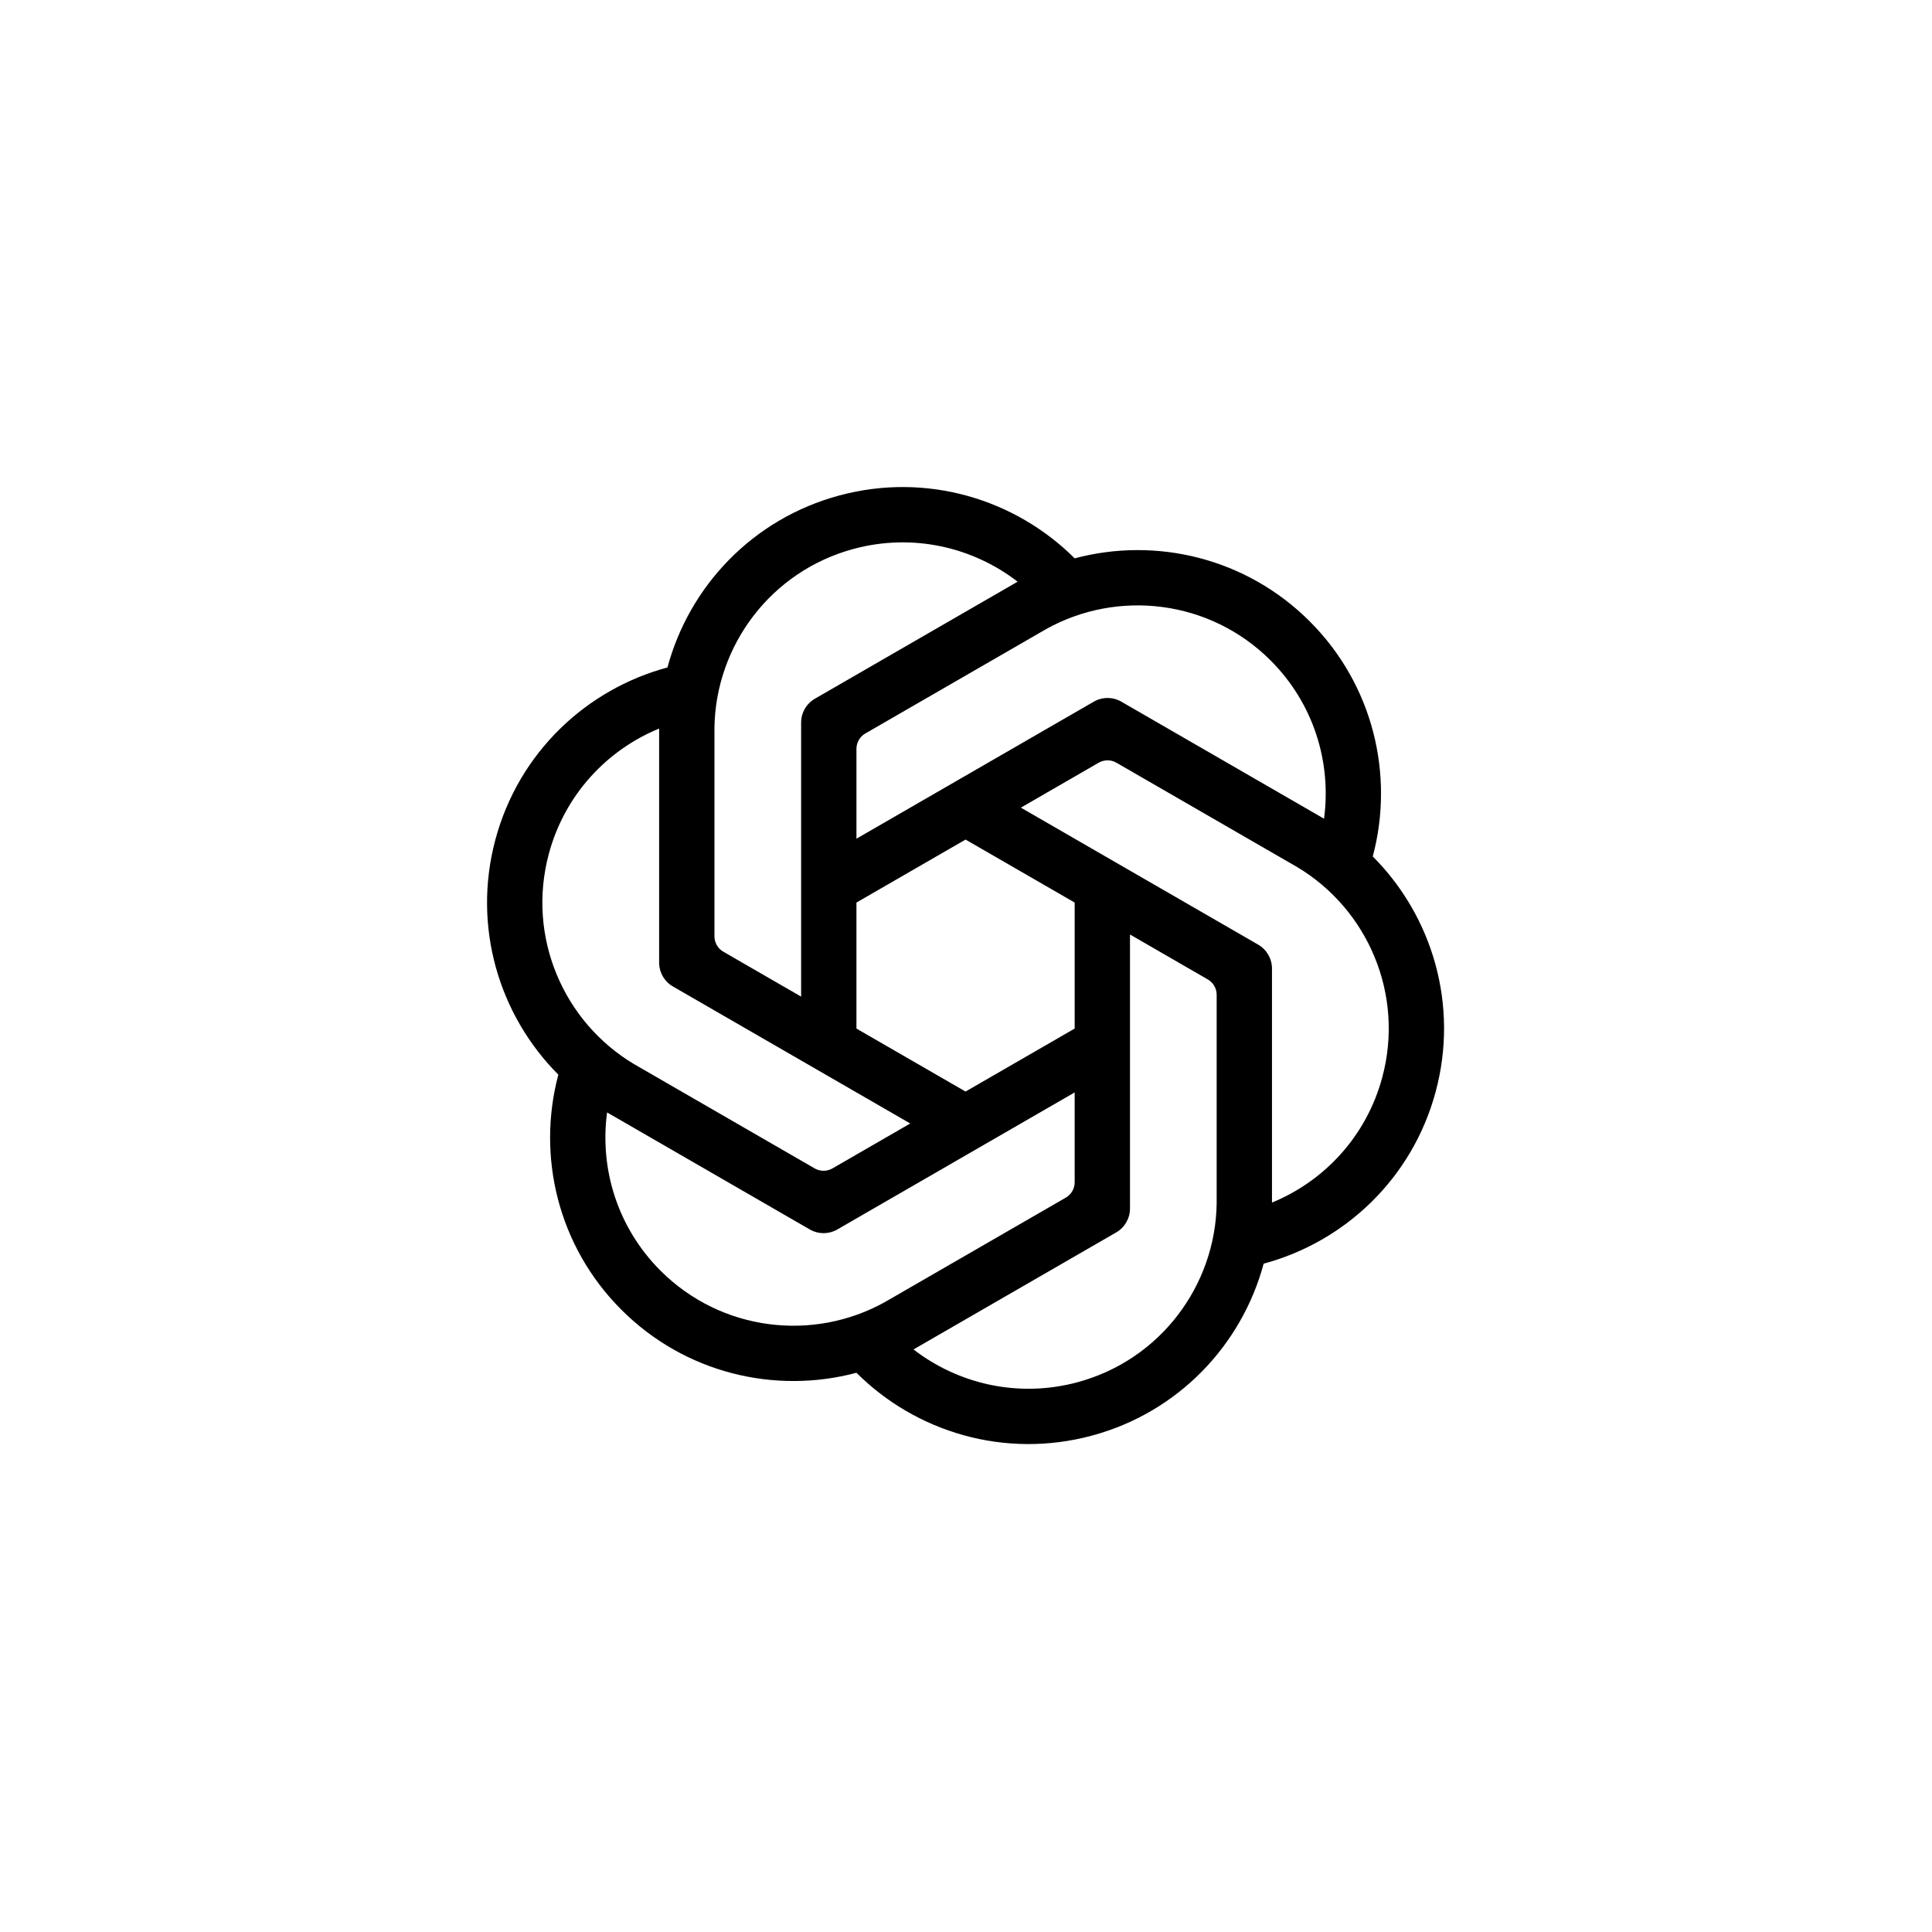
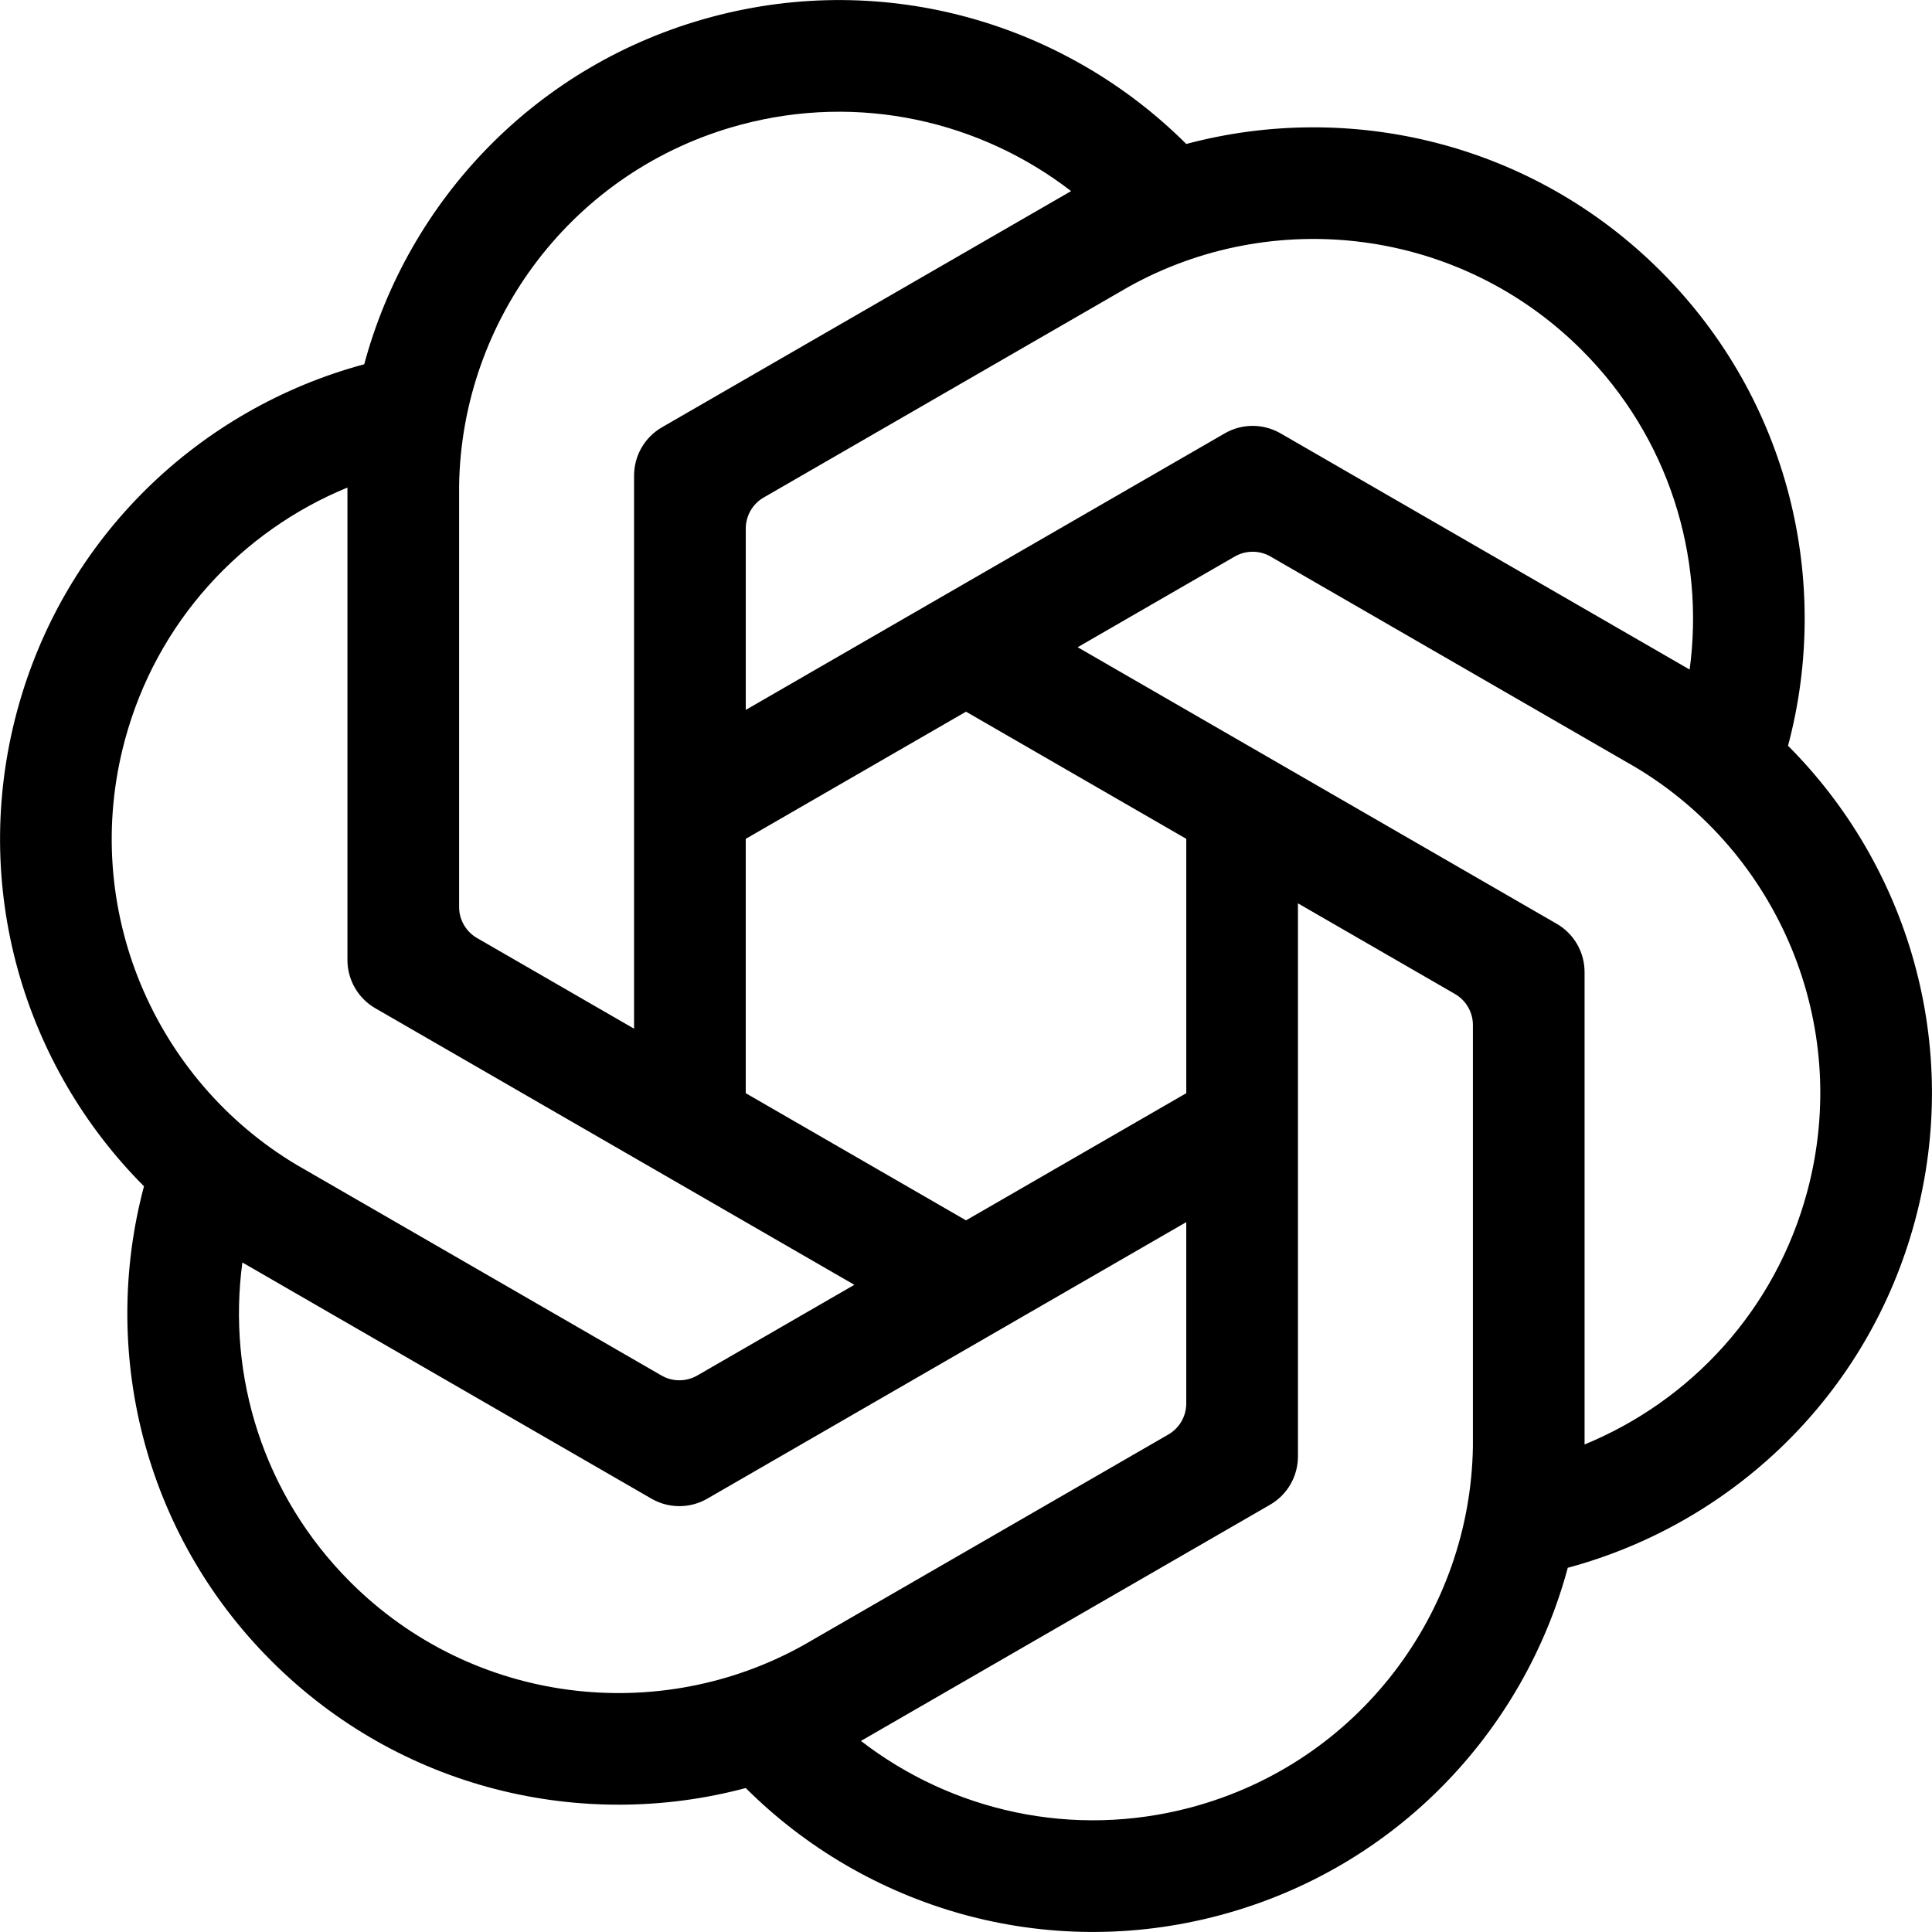
- <svg xmlns="http://www.w3.org/2000/svg" viewBox="0 0 716 716">
+ <svg xmlns="http://www.w3.org/2000/svg" viewBox="180.49 180.49 354.69 354.69">
  <path d="M508.749 317.399C516.777 287.314 508.991 253.884 485.389 230.282C461.788 206.681 428.36 198.895 398.273 206.923C376.231 184.928 343.39 174.956 311.148 183.596C278.906 192.234 255.45 217.292 247.36 247.361C217.291 255.451 192.233 278.91 183.595 311.149C174.957 343.391 184.927 376.232 206.924 398.274C198.896 428.359 206.683 461.789 230.284 485.391C253.885 508.992 287.313 516.779 317.401 508.75C339.442 530.745 372.286 540.717 404.525 532.079C436.767 523.441 460.223 498.384 468.313 468.315C498.383 460.224 523.44 436.766 532.078 404.526C540.716 372.285 530.747 339.443 508.749 317.402V317.399ZM470.899 244.776C486.892 260.77 493.488 282.601 490.687 303.412L415.577 260.046C412.411 258.218 408.509 258.218 405.345 260.046L317.401 310.82V277.526C317.401 275.191 318.652 273.005 320.676 271.837L387.644 233.174C414.178 218.353 448.346 222.223 470.901 244.776H470.899ZM357.837 311.144L398.275 334.491V381.185L357.837 404.532L317.398 381.185V334.491L357.837 311.144ZM264.776 269.693C265.207 239.305 285.644 211.649 316.453 203.393C338.3 197.54 360.505 202.744 377.127 215.573L302.014 258.937C298.848 260.764 296.898 264.144 296.898 267.798V369.346L268.065 352.699C266.043 351.531 264.776 349.353 264.776 347.017V269.691V269.693ZM203.391 316.454C209.244 294.608 224.854 277.978 244.276 269.999V356.73C244.276 360.384 246.226 363.763 249.392 365.591L337.337 416.365L308.503 433.013C306.481 434.181 303.961 434.188 301.939 433.02L234.971 394.357C208.868 378.789 195.138 347.261 203.391 316.454ZM244.775 470.9C228.781 454.906 222.186 433.075 224.986 412.264L300.096 455.63C303.263 457.457 307.164 457.457 310.328 455.63L398.273 404.856V438.149C398.273 440.485 397.022 442.671 394.997 443.839L328.029 482.502C301.495 497.322 267.327 493.452 244.772 470.9H244.775ZM450.897 445.982C450.466 476.371 430.029 504.027 399.22 512.283C377.373 518.136 355.168 512.932 338.547 500.102L413.659 456.738C416.826 454.911 418.775 451.532 418.775 447.877V346.329L447.609 362.977C449.631 364.145 450.897 366.323 450.897 368.659V445.985V445.982ZM512.282 399.221C506.429 421.068 490.819 437.697 471.397 445.676V358.946C471.397 355.292 469.448 351.912 466.281 350.085L378.336 299.311L407.17 282.663C409.192 281.495 411.712 281.487 413.734 282.655L480.702 321.318C506.805 336.887 520.536 368.415 512.282 399.221Z" fill="currentColor" />
</svg>
